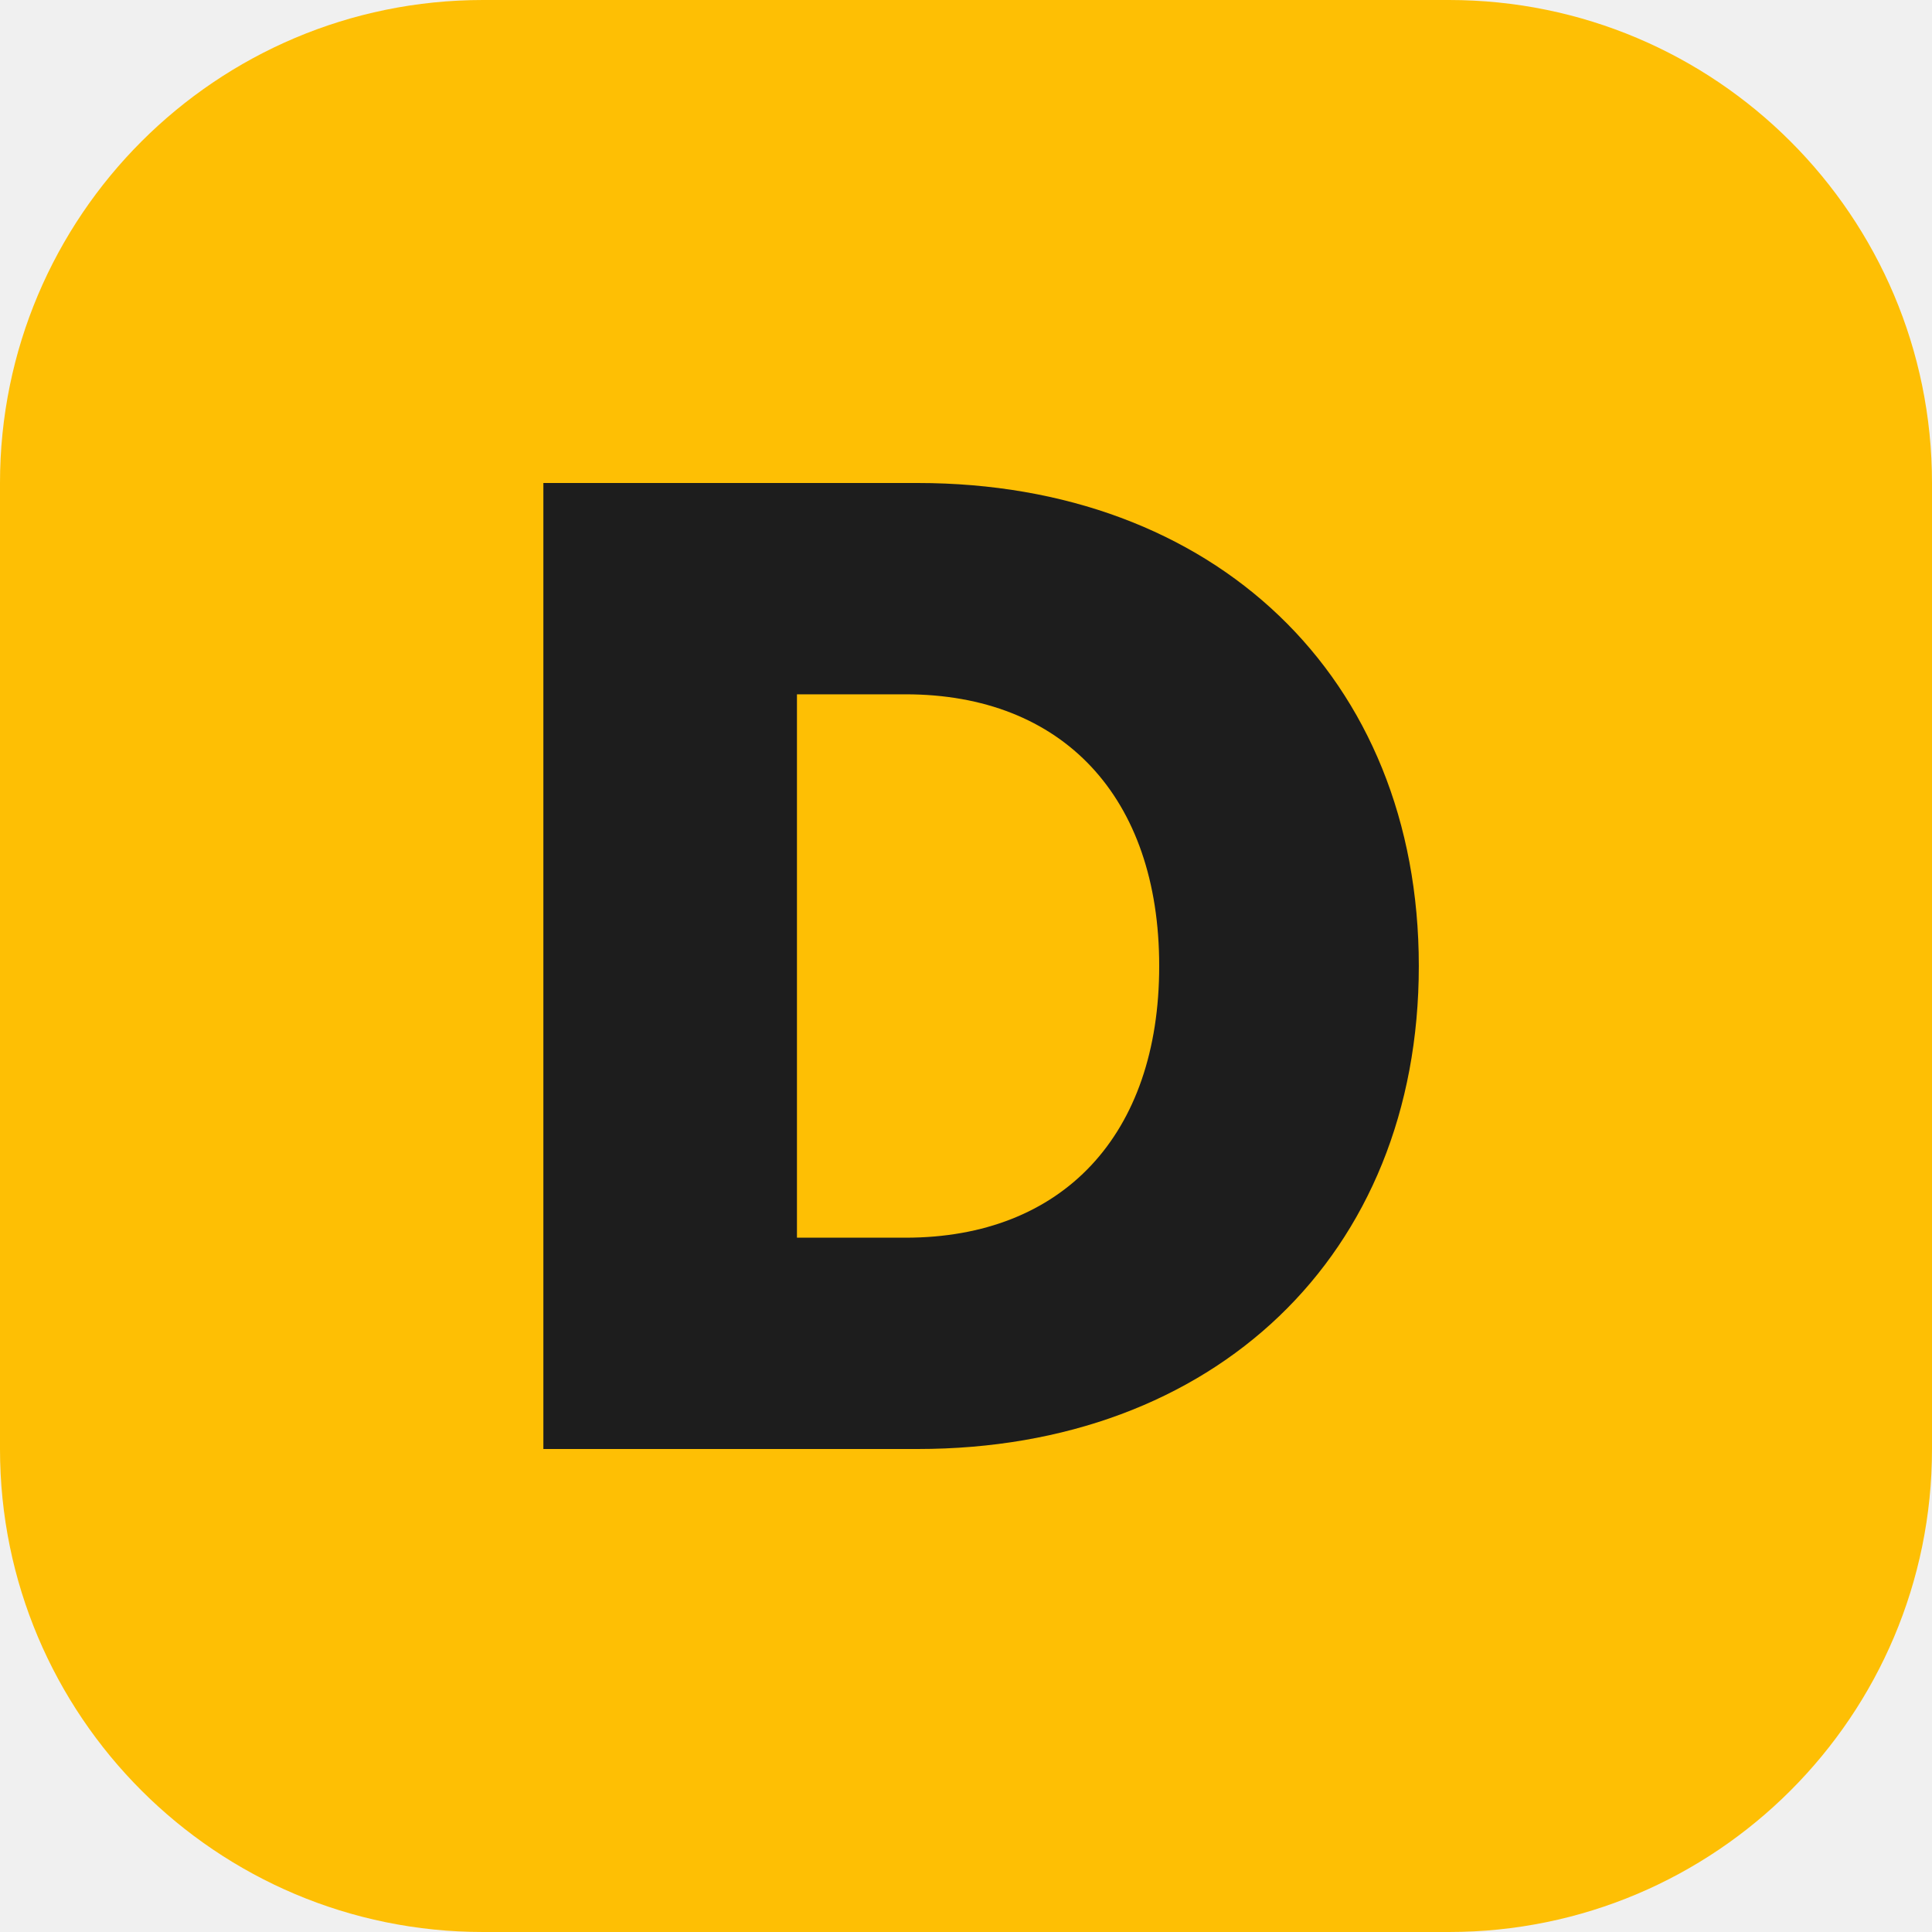
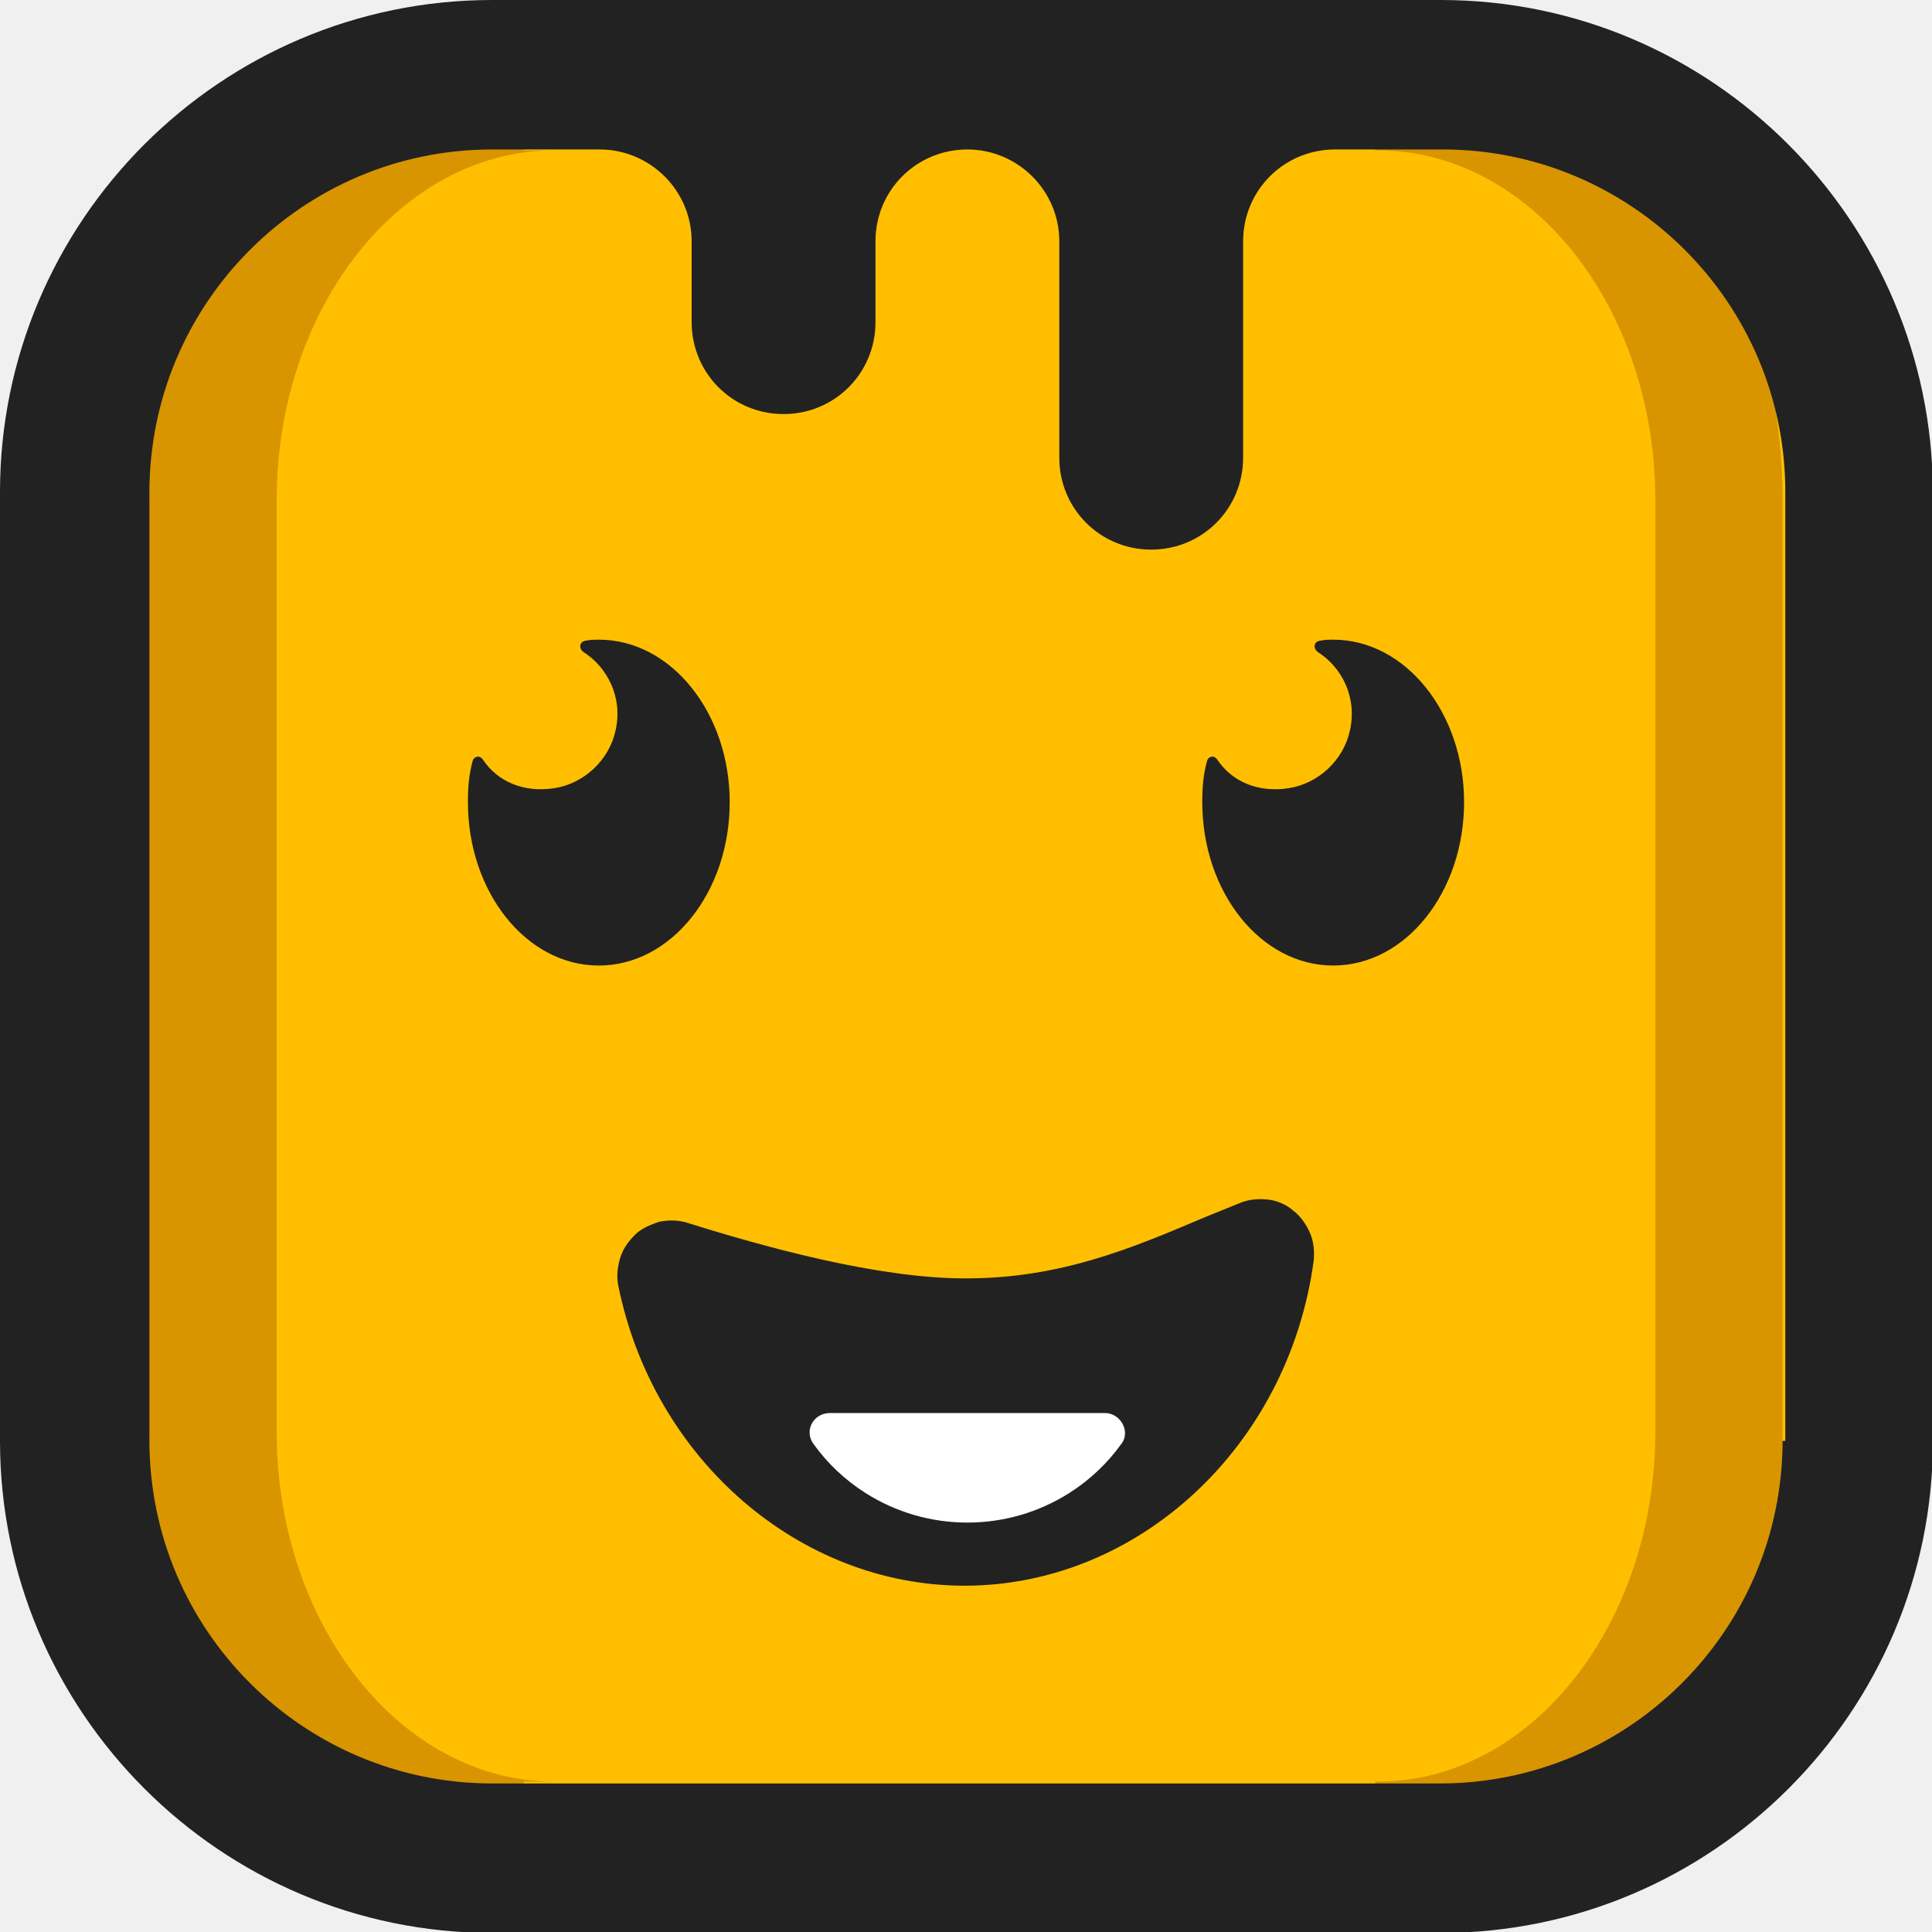
- <svg xmlns="http://www.w3.org/2000/svg" viewBox="0 0 32 32">
-   <rect width="32" height="32" rx="8" fill="#febf04" />
-   <path d="M9 8h6.2c4.9 0 8.3 3.2 8.3 8s-3.4 8-8.3 8H9V8zm4.2 3.5v9h1.8c2.6 0 4.2-1.7 4.2-4.5s-1.6-4.5-4.2-4.5h-1.8z" fill="#1d1d1d" />
+ <svg xmlns="http://www.w3.org/2000/svg" viewBox="0 0 208.1 208.1" role="img" aria-label="Givebutter">
+   <path fill="#FFBF00" d="M154.5,5.2H53.7C26.9,5.2,5.2,26.9,5.2,53.7v100.8c0,26.8,21.7,48.5,48.5,48.5h100.8c26.8,0,48.5-21.7,48.5-48.5V53.7C203,26.9,181.3,5.2,154.5,5.2z" />
+   <path fill="#D89500" d="M148.1,191.9h0.3c16.5,0,29.9-16.9,29.9-37.7V53.9c0-20.8-13.4-37.7-29.9-37.7h-0.3l3.6-12.8h0.3c22.1,0,40,22.6,40,50.5v100.4c0,27.9-17.9,50.5-40,50.5h-0.3L148.1,191.9z" />
+   <path fill="#D89500" d="M56.4,191.9h3.3c-16.5,0-29.9-16.9-29.9-37.7V53.9c0-20.8,13.4-37.7,29.9-37.7h-3.3V3.4h-0.3c-22.1,0-40,22.6-40,50.5v100.4c0,27.9,17.9,50.5,40,50.5h0.3V191.9z" />
+   <path fill="#222222" d="M103.9,170.8c-17.8,0-33.5-13.6-37.3-32.3c-0.2-1-0.1-2,0.2-3c0.3-1,0.9-1.8,1.6-2.5c0.7-0.7,1.7-1.1,2.6-1.4c1-0.2,2-0.2,3,0.1c8.3,2.6,20.5,6,30,6c10.2,0,17.8-3.2,25.8-6.6c1.2-0.5,2.5-1,3.7-1.5c0.9-0.4,2-0.5,3-0.4c1,0.1,2,0.5,2.8,1.2c0.8,0.6,1.4,1.5,1.8,2.4c0.4,0.9,0.5,2,0.4,3C138.8,155.8,122.6,170.8,103.9,170.8z" />
+   <path fill="#FFFFFF" d="M119,152.2c1.7,0,2.8,2,1.8,3.3c-1.5,2.1-3.4,3.9-5.6,5.3c-3.3,2.1-7.1,3.2-11,3.2c-3.9,0-7.7-1.1-11-3.2c-2.2-1.4-4.1-3.2-5.6-5.3c-1-1.4,0-3.3,1.8-3.3H119z" />
+   <path fill="#222222" d="M155.2,0H53C23.8,0,0,23.8,0,53v102.2c0,29.2,23.8,53,53,53h102.2c29.2,0,53-23.8,53-53V53C208.1,23.8,184.4,0,155.2,0z M192,155.2c0,20.3-16.5,36.9-36.9,36.9H53c-20.3,0-36.9-16.5-36.9-36.9V53c0-20.3,16.5-36.9,36.9-36.9h11.6c5.4,0,9.9,4.4,9.9,9.9v0c0,0,0,0,0,0v8.7c0,5.5,4.4,9.9,9.9,9.9c5.5,0,9.9-4.4,9.9-9.9V26c0,0,0,0,0,0l0,0c0-5.5,4.4-9.9,9.9-9.9h0c5.4,0,9.9,4.4,9.9,9.9l0,23.3c0,5.5,4.4,9.9,9.9,9.9c5.5,0,9.9-4.4,9.9-9.9l0-23.3c0-5.5,4.4-9.9,9.9-9.9h11.6c20.3,0,36.9,16.5,36.9,36.9V155.2z" />
+   <path fill="#222222" d="M143.6,68.9c-0.4,0-0.9,0-1.3,0.1c0,0,0,0,0,0c0,0,0,0,0,0c0,0-0.1,0-0.1,0c-0.1,0-0.2,0.1-0.3,0.1c-0.2,0.1-0.3,0.3-0.3,0.5c0,0.2,0.1,0.4,0.2,0.5c0,0,0,0,0.1,0.1c2.7,1.7,4.3,5,3.5,8.5c-0.7,3.2-3.4,5.7-6.6,6.2c-3.3,0.5-6.1-0.7-7.7-3.1c0,0-0.2-0.3-0.5-0.3c-0.5,0-0.6,0.5-0.6,0.5c-0.4,1.5-0.5,2.8-0.5,4.4c0,9.7,6.3,17.6,14.1,17.6c7.8,0,14.1-7.9,14.1-17.6C157.7,76.8,151.4,68.9,143.6,68.9z" />
+   <path fill="#222222" d="M64.5,68.9c-0.4,0-0.9,0-1.3,0.1c0,0,0,0,0,0c0,0,0,0,0,0c0,0-0.1,0-0.1,0c-0.1,0-0.2,0.1-0.3,0.1c-0.2,0.1-0.3,0.3-0.3,0.5c0,0.2,0.1,0.4,0.2,0.5c0,0,0,0,0.1,0.1c2.7,1.7,4.3,5,3.5,8.5c-0.7,3.2-3.4,5.7-6.6,6.2c-3.3,0.5-6.1-0.7-7.7-3.1c0,0-0.2-0.3-0.5-0.3c-0.5,0-0.6,0.5-0.6,0.5c-0.4,1.5-0.5,2.8-0.5,4.4c0,9.7,6.3,17.6,14.1,17.6c7.8,0,14.1-7.9,14.1-17.6C78.6,76.8,72.3,68.9,64.5,68.9z" />
</svg>
